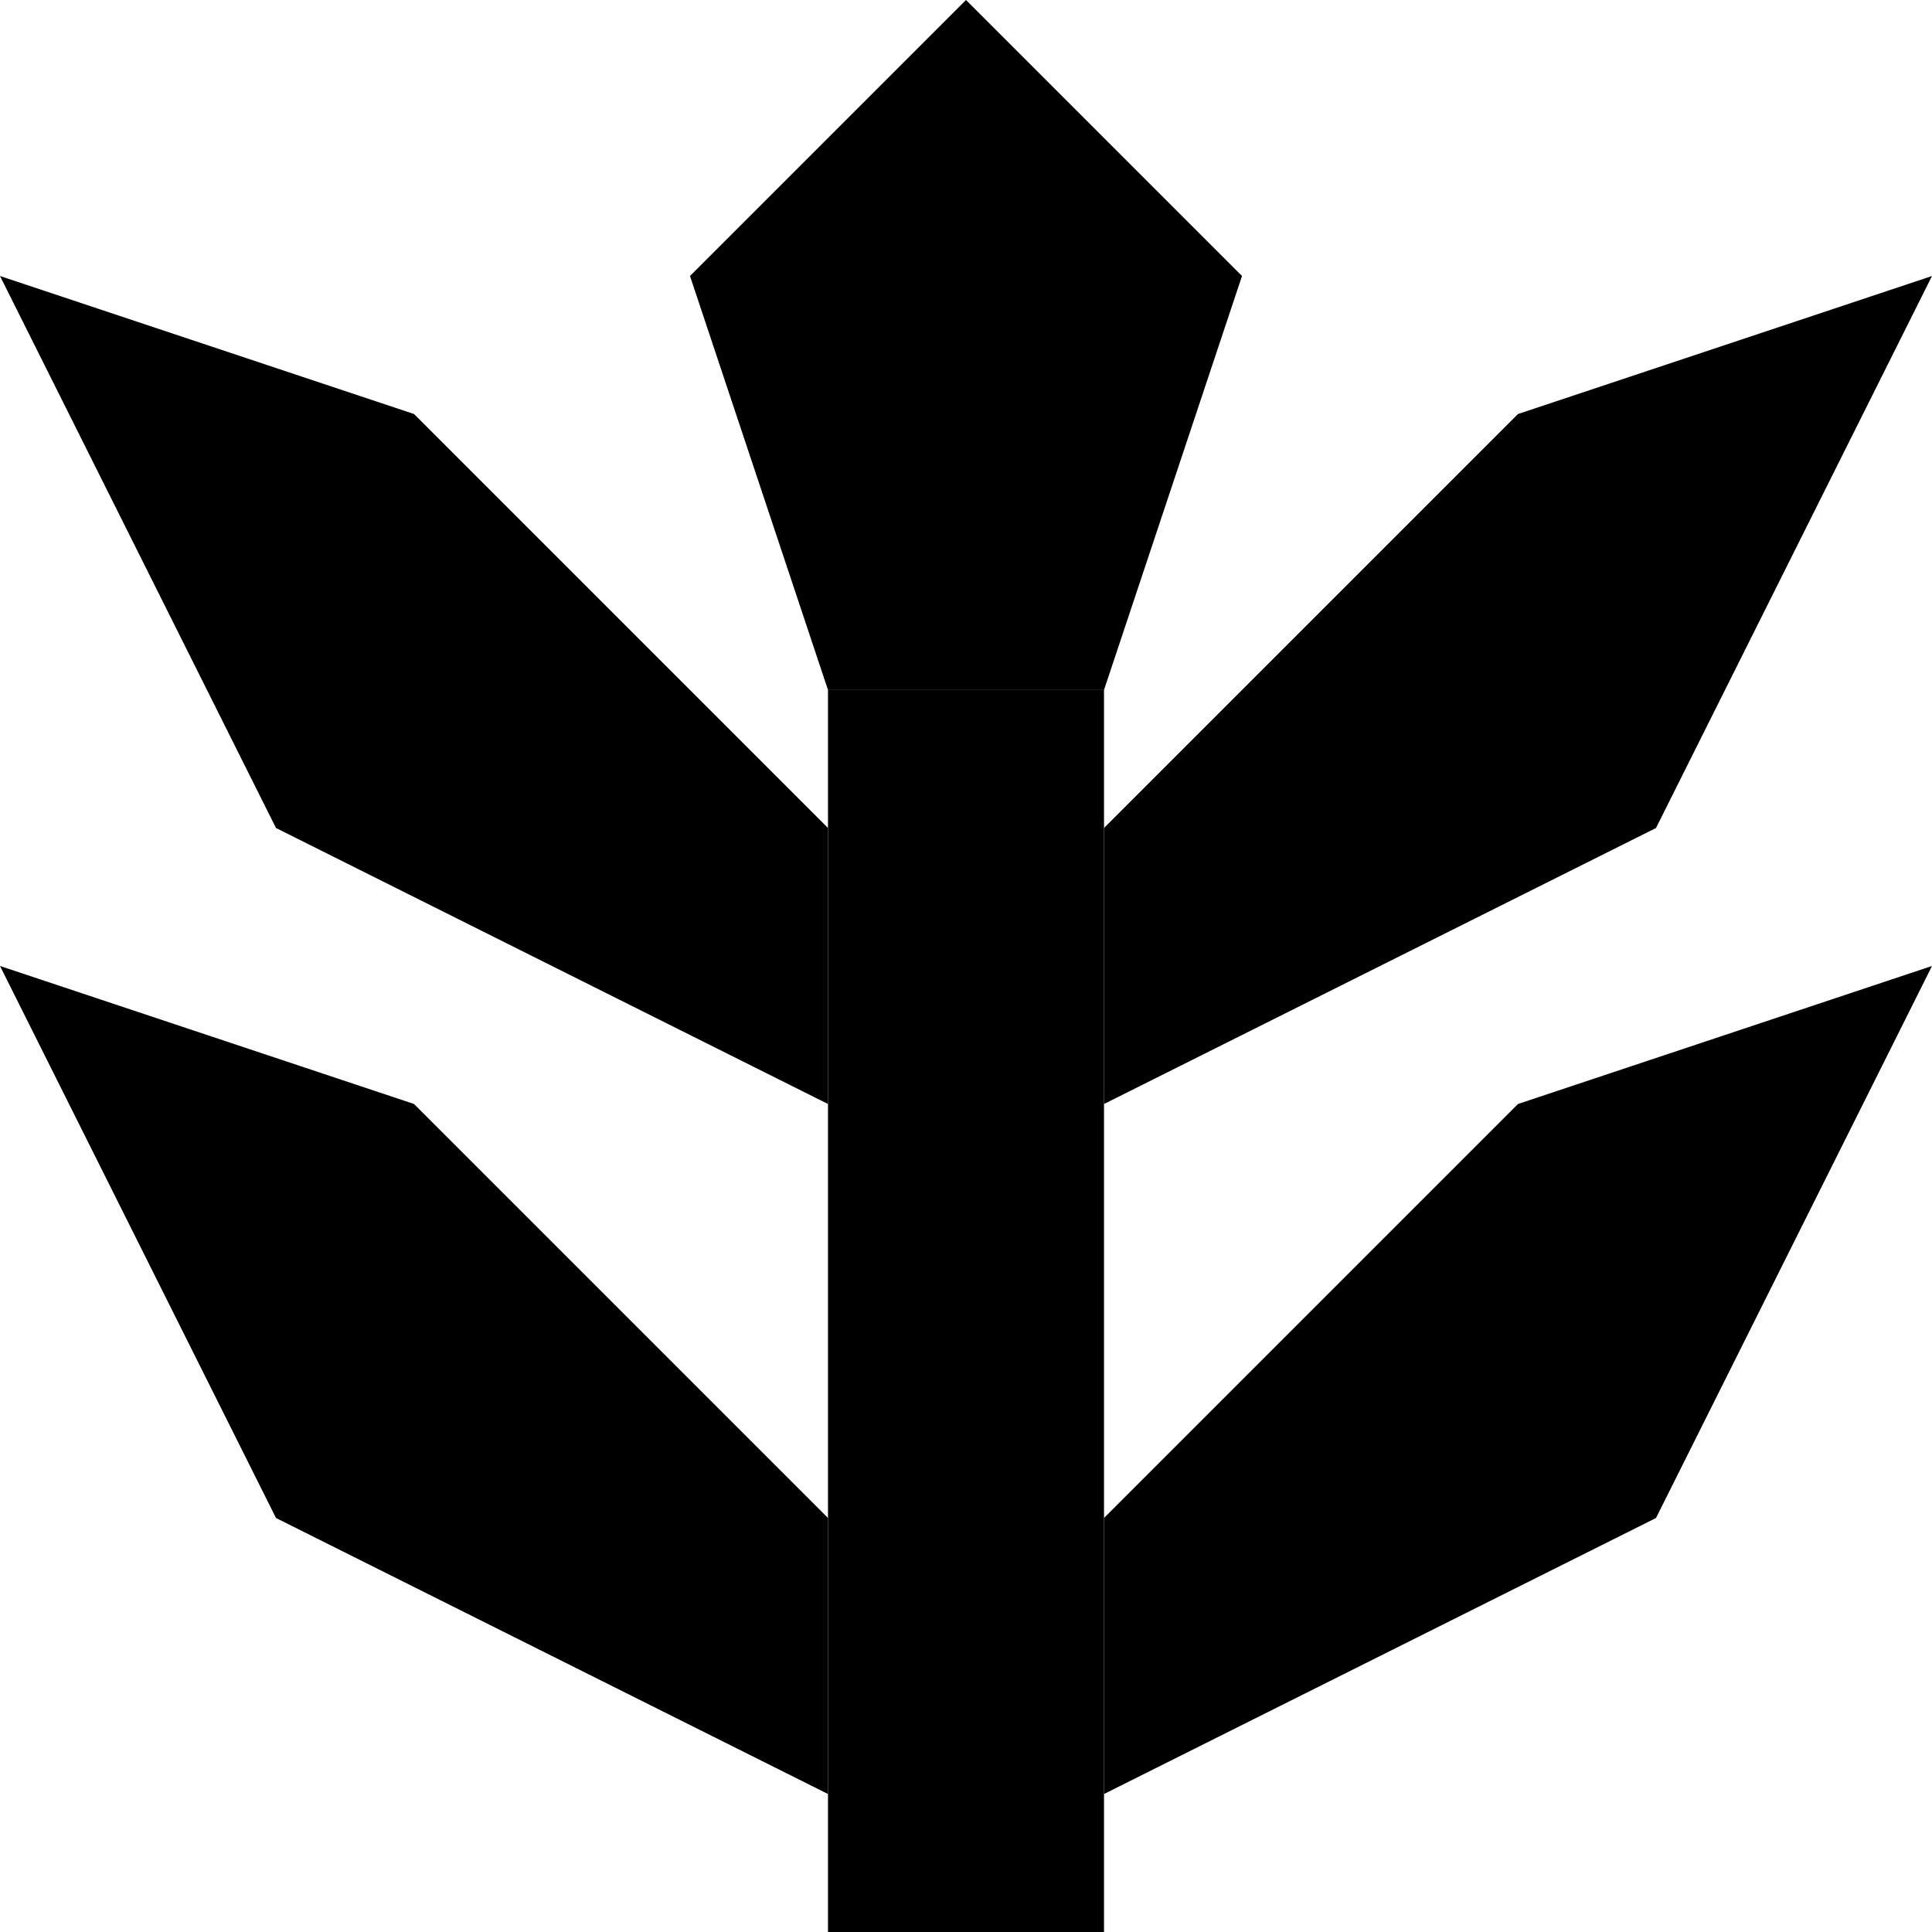
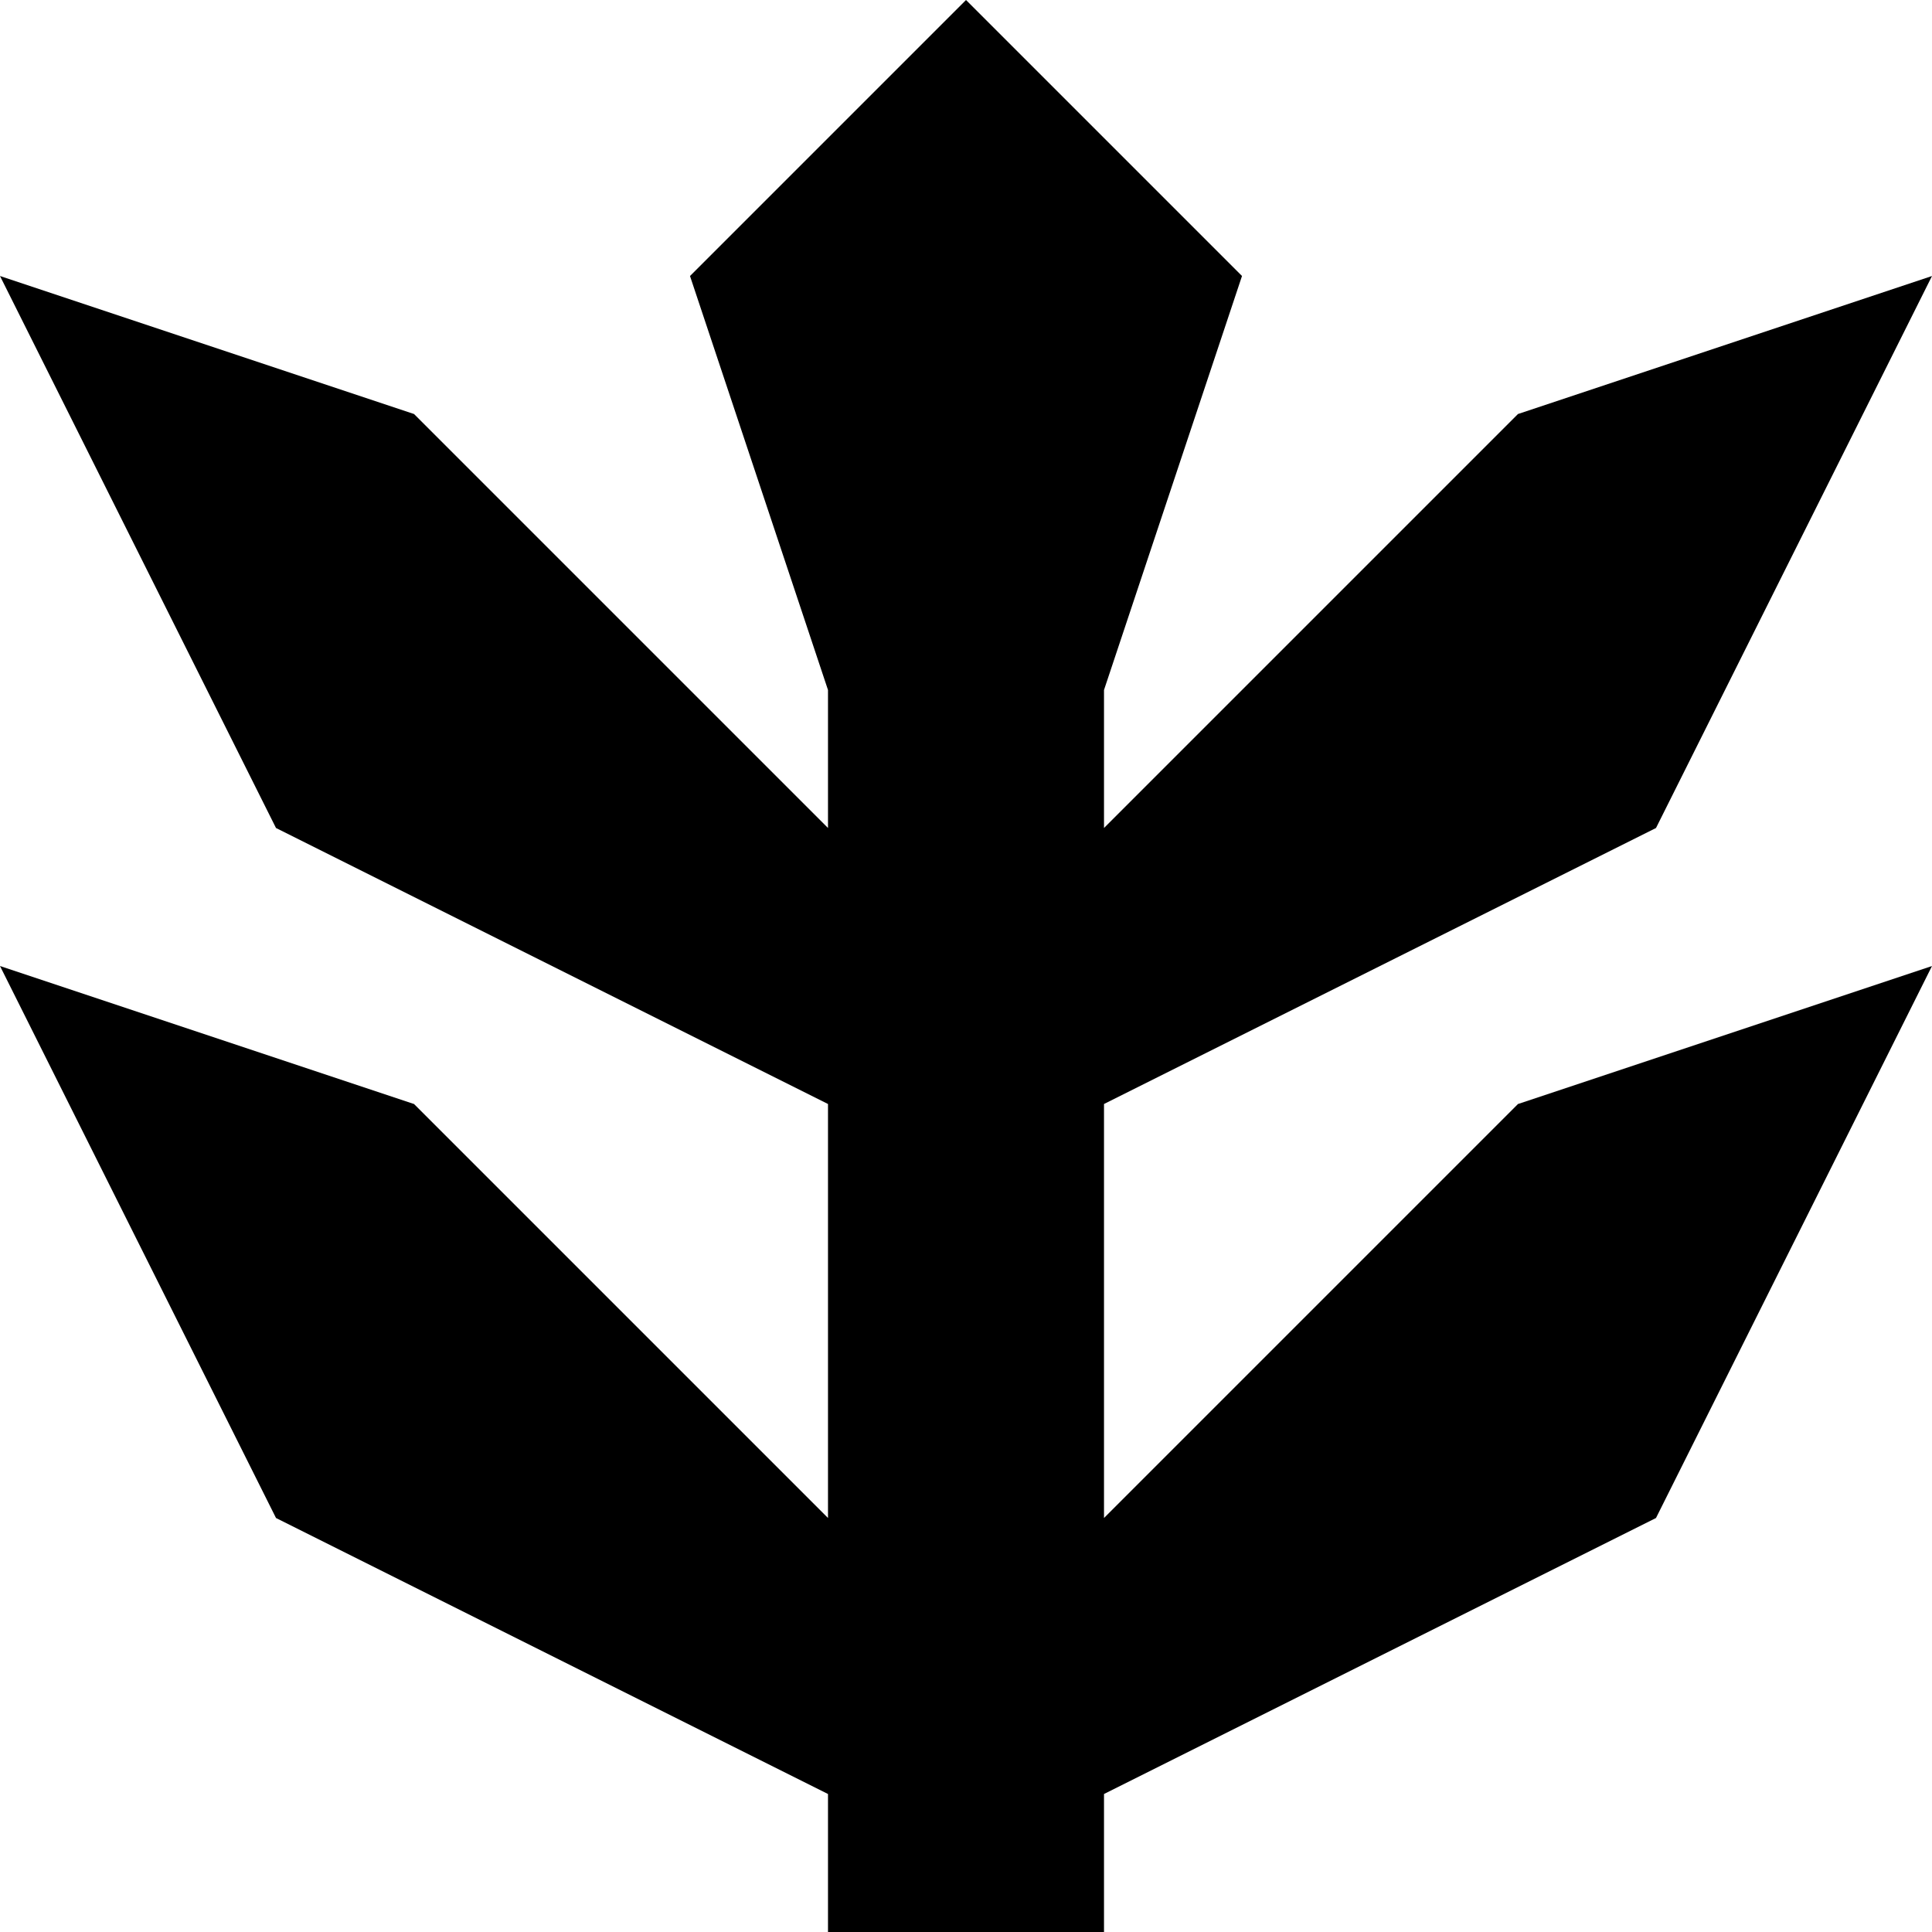
<svg xmlns="http://www.w3.org/2000/svg" viewBox="35 5 736.842 736.842" width="736.842" height="736.842" version="1.1" id="svg7">
  <defs id="defs7" />
-   <rect x="350.789" y="268.158" width="105.263" height="473.684" id="rect1" style="fill:#000000;fill-opacity:1;stroke:none;stroke-width:2.813" />
-   <polygon points="75,105 135,135 135,105 90,60 45,45 " id="polygon5-6-6" style="fill:#000000;fill-opacity:1;stroke:none" transform="matrix(-3.508772,0,0,3.508772,929.7368,215.5263)" />
-   <polygon points="45,45 75,105 135,135 135,105 90,60 " id="polygon5-5" style="fill:#000000;fill-opacity:1;stroke:none" transform="matrix(3.508772,0,0,3.508772,-122.8948,215.5263)" />
-   <polygon points="135,105 90,60 45,45 75,105 135,135 " id="polygon5-6" style="fill:#000000;fill-opacity:1;stroke:none" transform="matrix(-3.508772,0,0,3.508772,929.7368,-47.63158)" />
-   <polygon points="135,135 135,105 90,60 45,45 75,105 " id="polygon5" style="fill:#000000;fill-opacity:1;stroke:none" transform="matrix(3.508772,0,0,3.508772,-122.8948,-47.63158)" />
-   <polygon points="180,45 165,90 135,90 120,45 150,15 " id="polygon7" style="fill:#000000;fill-opacity:1;stroke:none" transform="matrix(3.508772,0,0,3.508772,-122.8947,-47.63158)" />
+   <g id="g1" style="display:none">
+     <rect x="350.789" y="268.158" width="105.263" height="473.684" id="rect1" style="fill:#000000;fill-opacity:1;stroke:none;stroke-width:2.813" />
+     <polygon points="45,45 75,105 135,135 135,105 90,60 " id="polygon5-6-6" style="fill:#000000;fill-opacity:1;stroke:none" transform="matrix(-3.508772,0,0,3.508772,929.7368,215.5263)" />
+     <polygon points="90,60 45,45 75,105 135,135 135,105 " id="polygon5-5" style="fill:#000000;fill-opacity:1;stroke:none" transform="matrix(3.508772,0,0,3.508772,-122.8948,215.5263)" />
+     <polygon points="135,135 135,105 90,60 45,45 75,105 " id="polygon5-6" style="fill:#000000;fill-opacity:1;stroke:none" transform="matrix(-3.508772,0,0,3.508772,929.7368,-47.63158)" />
+     <polygon points="75,105 135,135 135,105 90,60 45,45 " id="polygon5" style="fill:#000000;fill-opacity:1;stroke:none" transform="matrix(3.508772,0,0,3.508772,-122.8948,-47.63158)" />
+     <polygon points="150,15 180,45 165,90 135,90 120,45 " id="polygon7" style="fill:#000000;fill-opacity:1;stroke:none" transform="matrix(3.508772,0,0,3.508772,-122.8947,-47.63158)" />
+   </g>
+   <path id="rect1-6" style="fill:#000000;fill-opacity:1;stroke:none;stroke-width:2.813" d="M 403.422,5 298.158,110.264 350.789,268.158 v 52.631 L 192.895,162.895 35,110.264 140.264,320.789 350.789,426.053 V 583.947 L 192.895,426.053 35,373.422 140.264,583.947 350.789,689.211 V 741.842 H 456.053 V 689.211 L 666.578,583.947 771.842,373.422 613.947,426.053 456.053,583.947 V 426.053 L 666.578,320.789 771.842,110.264 613.947,162.895 456.053,320.789 V 268.158 l 52.631,-157.895 z" />
</svg>
